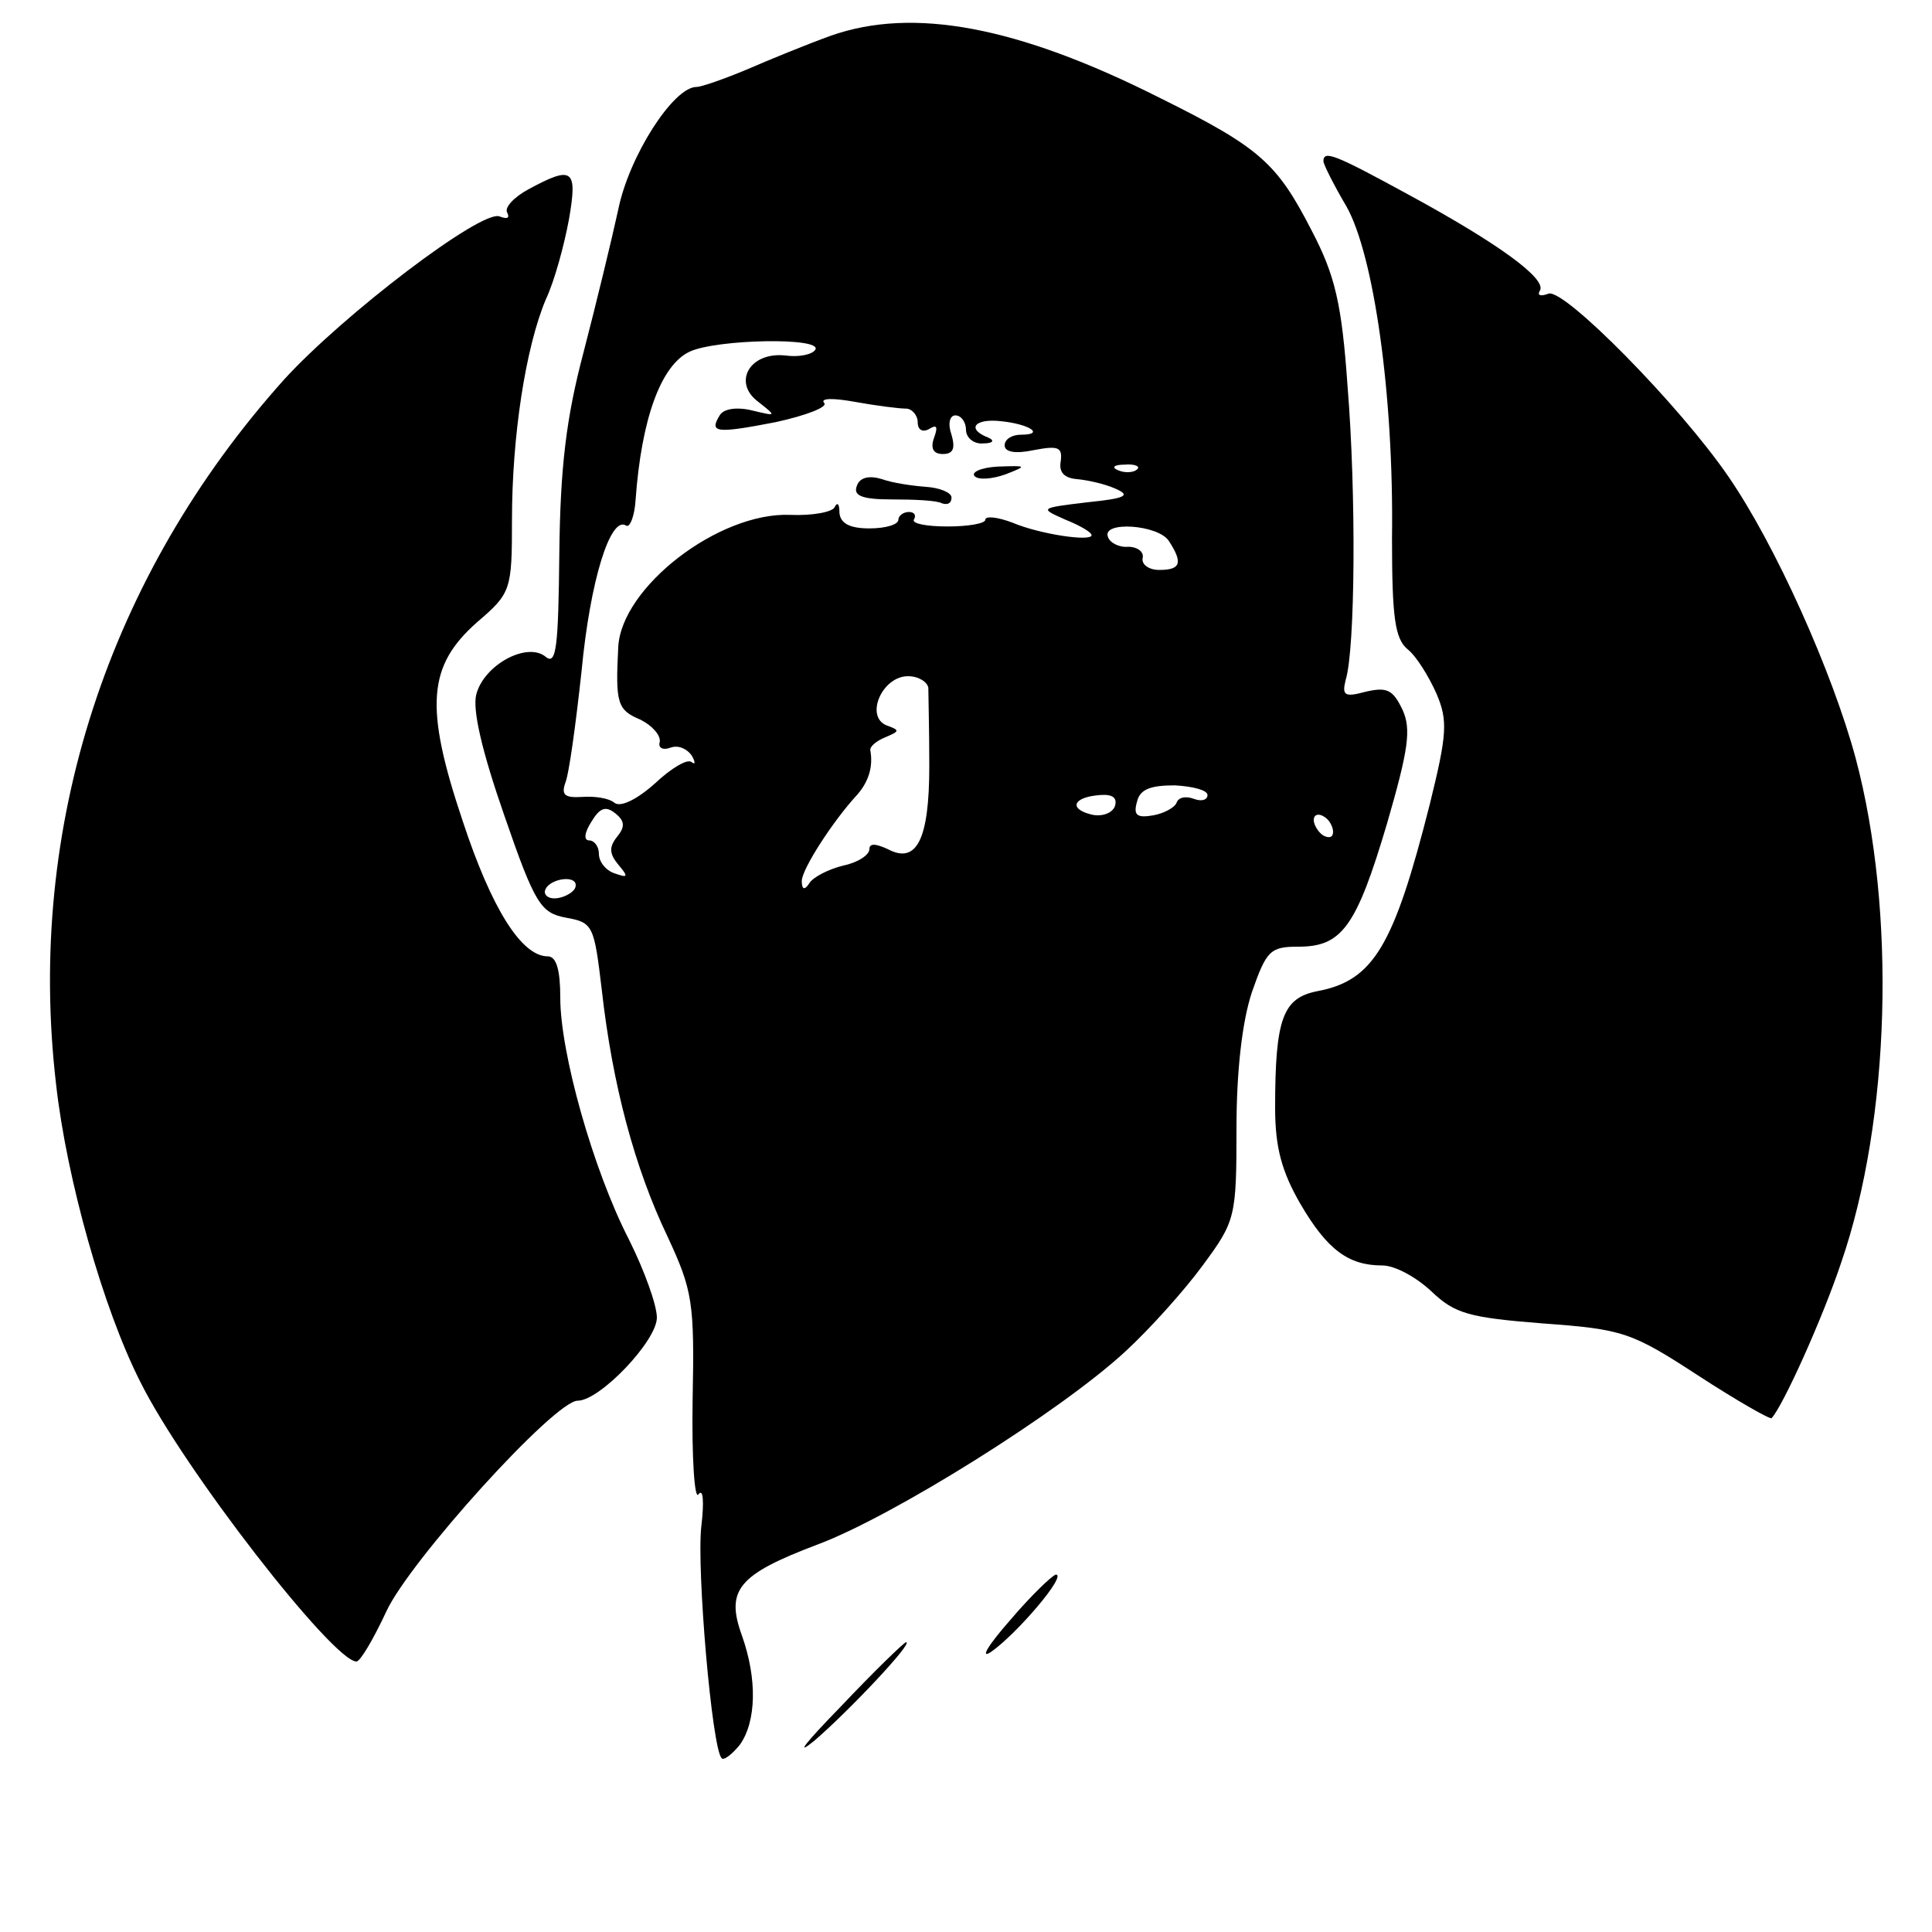
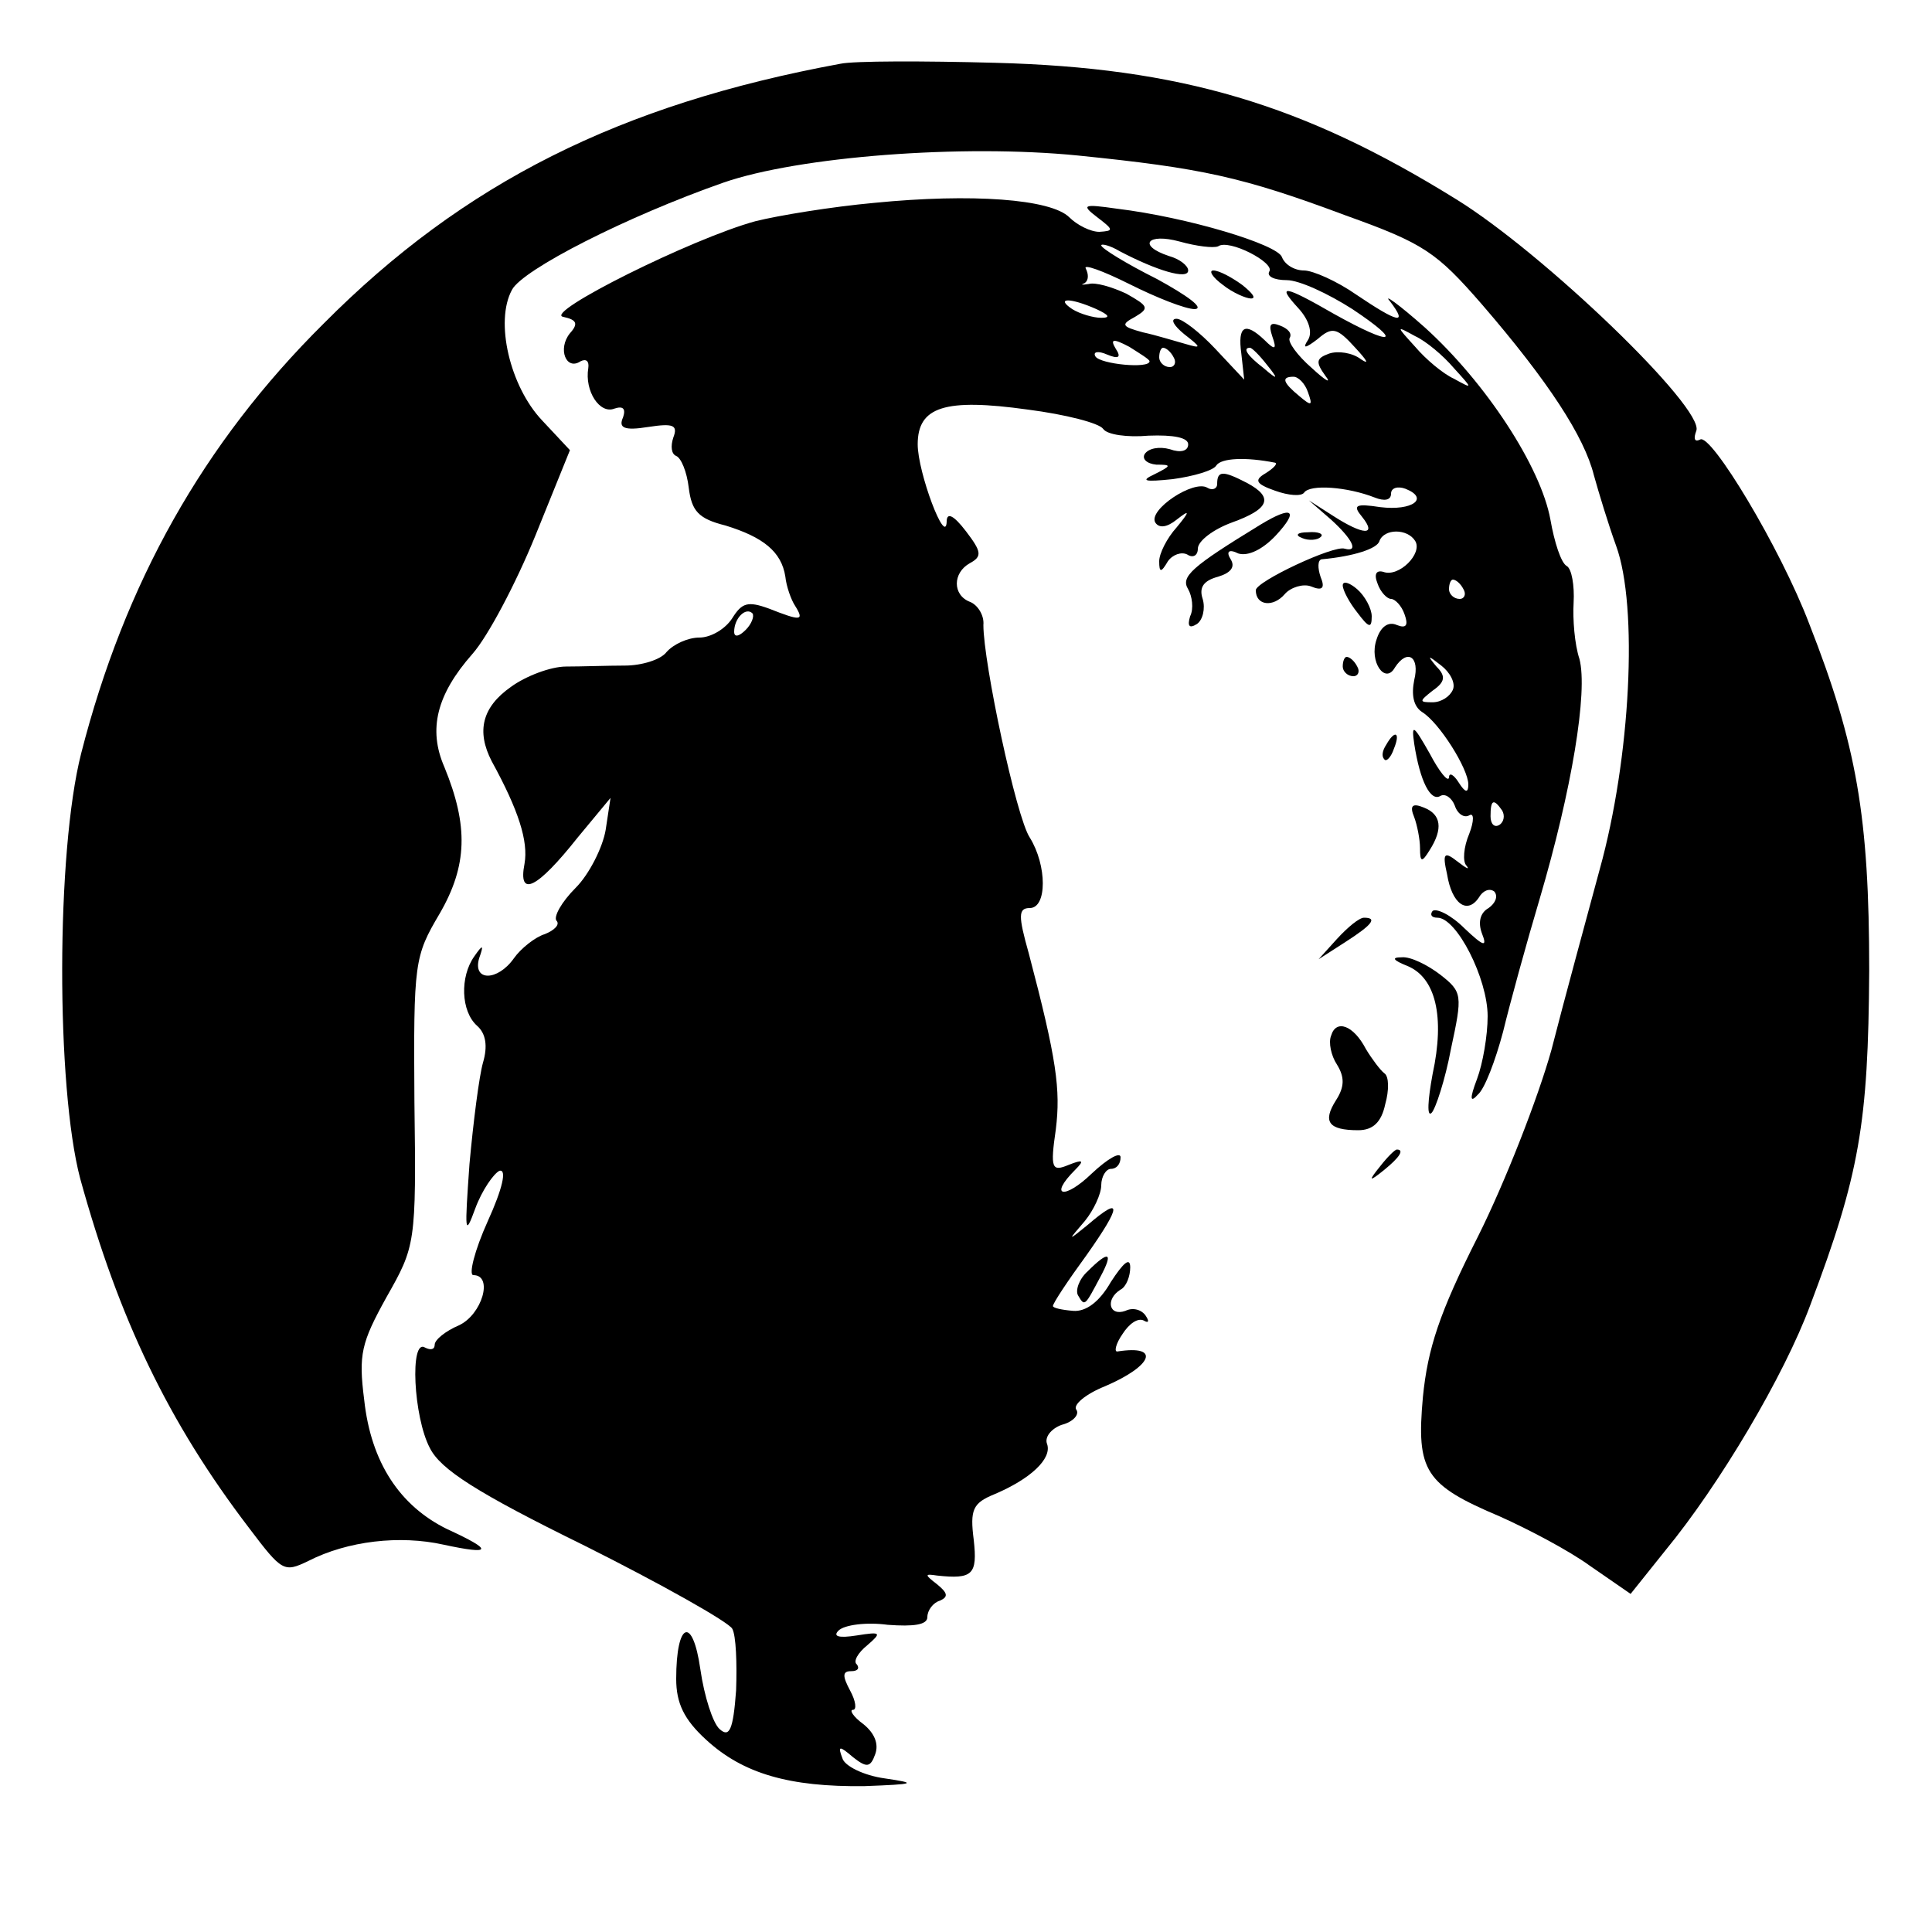
<svg xmlns="http://www.w3.org/2000/svg" version="1.0" width="200pt" height="200pt" viewBox="0 0 200 200" preserveAspectRatio="xMidYMid meet">
  <g transform="translate(0,200) scale(0.1,-0.1)" fill="#000000" stroke="none">
-     <path d="M860 1963 c-25 -9 -64 -25 -87 -35 -24 -10 -47 -18 -52 -18 -24 0 -70 -72 -81 -127 -7 -32 -23 -98 -36 -148 -18 -68 -24 -119 -25 -208 -1 -96 -3 -116 -14 -107 -19 16 -64 -8 -72 -39 -4 -16 6 -59 29 -125 32 -93 38 -101 64 -106 28 -5 29 -8 37 -75 11 -98 34 -184 68 -255 26 -56 28 -68 26 -169 -1 -60 2 -104 6 -98 5 7 6 -8 3 -33 -5 -44 11 -230 21 -240 2 -3 11 4 19 14 17 24 18 68 2 113 -17 47 -4 63 78 94 78 29 252 138 319 200 25 23 61 63 80 89 34 46 35 50 35 142 0 60 6 111 16 141 15 43 19 47 48 47 45 0 60 20 92 128 22 76 25 97 16 117 -10 21 -16 24 -38 19 -22 -6 -25 -4 -21 12 10 32 11 193 2 304 -6 86 -13 115 -37 161 -36 70 -53 86 -158 138 -147 74 -255 94 -340 64z m-16 -325 c-3 -5 -17 -8 -31 -6 -37 4 -55 -28 -28 -48 19 -15 19 -15 -6 -9 -16 4 -30 2 -34 -5 -11 -18 -4 -19 58 -7 32 7 55 16 50 20 -4 5 10 5 32 1 22 -4 46 -7 53 -7 6 0 12 -7 12 -14 0 -8 5 -11 12 -7 8 5 9 2 5 -9 -4 -11 -1 -17 9 -17 11 0 13 6 9 20 -4 11 -2 20 4 20 6 0 11 -7 11 -15 0 -8 8 -15 18 -14 10 0 12 3 5 6 -23 9 -14 20 13 17 30 -3 46 -14 21 -14 -10 0 -17 -5 -17 -11 0 -7 11 -9 30 -5 26 5 30 3 28 -12 -2 -11 4 -17 17 -18 11 -1 29 -5 40 -10 16 -7 10 -10 -30 -14 -49 -6 -49 -6 -22 -18 15 -6 27 -13 27 -16 0 -7 -54 1 -82 13 -16 6 -28 7 -28 3 0 -4 -18 -7 -39 -7 -22 0 -37 3 -35 7 3 5 0 8 -5 8 -6 0 -11 -4 -11 -8 0 -5 -13 -9 -30 -9 -20 0 -30 5 -31 16 0 9 -2 12 -5 6 -2 -5 -23 -9 -46 -8 -74 3 -175 -75 -178 -137 -3 -58 -1 -65 23 -75 12 -6 21 -16 20 -23 -2 -6 3 -9 11 -6 8 3 17 -1 22 -8 4 -7 4 -10 0 -7 -4 4 -21 -6 -38 -22 -19 -17 -36 -25 -42 -20 -6 5 -21 7 -34 6 -17 -1 -21 2 -17 14 4 9 11 61 17 116 9 95 30 161 46 151 4 -3 9 10 10 27 6 83 26 139 56 153 28 13 138 15 130 2z m333 -124 c-3 -3 -12 -4 -19 -1 -8 3 -5 6 6 6 11 1 17 -2 13 -5z m33 -74 c15 -23 12 -30 -10 -30 -11 0 -19 6 -17 13 1 6 -6 11 -15 11 -9 -1 -19 4 -21 10 -7 17 52 13 63 -4z m-249 -152 c0 -7 1 -44 1 -81 0 -76 -13 -102 -43 -86 -13 6 -19 6 -19 0 0 -6 -12 -14 -27 -17 -16 -4 -31 -12 -35 -18 -5 -8 -8 -7 -8 2 0 12 32 62 58 90 11 13 16 28 13 45 -1 4 6 10 16 14 14 6 15 7 1 12 -23 9 -5 51 22 51 11 0 20 -6 21 -12z m289 -111 c0 -5 -6 -7 -14 -4 -8 3 -16 2 -18 -4 -2 -5 -13 -11 -24 -13 -17 -3 -21 0 -17 14 3 13 14 17 39 17 19 -1 34 -5 34 -10z m-96 -12 c-3 -7 -14 -11 -25 -8 -23 6 -18 18 10 20 13 1 18 -3 15 -12z m-515 -31 c-9 -11 -8 -18 1 -29 11 -13 10 -14 -4 -9 -9 3 -16 12 -16 20 0 8 -5 14 -10 14 -6 0 -5 8 2 19 9 15 15 17 25 9 10 -8 10 -14 2 -24z m741 5 c0 -6 -4 -7 -10 -4 -5 3 -10 11 -10 16 0 6 5 7 10 4 6 -3 10 -11 10 -16z m-785 -59 c-3 -5 -13 -10 -21 -10 -8 0 -12 5 -9 10 3 6 13 10 21 10 8 0 12 -4 9 -10z" />
-     <path d="M1009 1507 c4 -4 18 -3 32 2 23 9 22 9 -8 8 -18 -1 -28 -6 -24 -10z" />
-     <path d="M887 1497 c-4 -10 5 -14 36 -14 23 0 47 -1 52 -4 6 -2 10 0 10 6 0 5 -12 10 -26 11 -14 1 -35 4 -46 8 -13 4 -23 2 -26 -7z" />
-     <path d="M1370 1833 c0 -3 11 -25 24 -47 28 -50 49 -194 47 -343 0 -82 3 -104 16 -115 9 -7 22 -28 30 -46 12 -28 11 -42 -7 -115 -37 -146 -58 -182 -116 -193 -36 -7 -44 -28 -44 -121 0 -41 7 -66 26 -99 28 -48 50 -64 85 -64 13 0 35 -12 51 -27 24 -23 39 -27 115 -33 83 -6 92 -9 161 -54 40 -26 75 -46 76 -44 12 13 53 104 72 161 51 148 57 364 15 522 -24 89 -83 221 -132 292 -50 73 -170 195 -186 189 -8 -3 -12 -2 -9 3 8 12 -43 49 -135 99 -77 42 -89 47 -89 35z" />
-     <path d="M547 1804 c-15 -8 -25 -19 -22 -24 3 -6 0 -7 -8 -4 -19 7 -162 -102 -223 -169 -182 -203 -267 -463 -236 -729 11 -99 49 -233 87 -308 45 -91 200 -290 224 -290 4 0 18 24 31 52 24 52 174 218 198 218 23 0 82 62 82 86 0 13 -13 49 -29 81 -37 72 -71 193 -71 250 0 29 -4 43 -13 43 -27 0 -58 49 -88 140 -40 119 -36 161 15 206 35 30 36 33 36 106 0 86 14 178 35 228 9 19 19 56 24 83 9 52 4 56 -42 31z" />
-     <path d="M1045 322 c-22 -25 -31 -40 -19 -32 27 19 79 80 67 80 -4 -1 -26 -22 -48 -48z" />
-     <path d="M870 233 c-36 -37 -48 -52 -27 -35 36 31 103 102 95 102 -2 0 -33 -30 -68 -67z" />
+     <path d="M870 1934 c-228 -42 -390 -123 -535 -269 -125 -124 -206 -269 -251 -445 -26 -102 -26 -345 -1 -440 40 -145 91 -252 175 -362 34 -45 36 -46 61 -34 41 21 95 27 140 17 51 -11 52 -6 4 16 -49 24 -79 69 -86 134 -6 47 -3 59 23 106 30 53 31 55 29 203 -1 144 0 150 26 194 29 50 30 91 5 152 -17 39 -8 75 29 117 16 18 45 73 65 122 l36 89 -29 31 c-33 35 -49 102 -31 135 11 21 119 76 219 111 78 27 247 40 367 28 128 -13 170 -22 277 -62 81 -29 94 -38 141 -92 69 -80 106 -137 116 -177 5 -18 15 -51 23 -73 23 -63 15 -220 -17 -335 -14 -52 -37 -136 -50 -187 -14 -50 -48 -137 -76 -193 -40 -79 -52 -116 -57 -166 -7 -77 2 -91 80 -124 29 -13 71 -35 93 -51 l42 -29 36 45 c56 68 123 181 150 254 51 135 60 188 61 346 0 160 -13 234 -62 359 -30 79 -102 198 -113 191 -6 -3 -7 1 -4 9 9 23 -158 184 -249 240 -158 98 -285 136 -477 141 -74 2 -146 2 -160 -1z" />
+     <path d="M905 1790 c-44 -4 -99 -13 -123 -19 -66 -18 -220 -95 -199 -99 14 -3 16 -7 7 -17 -13 -16 -4 -39 11 -29 6 3 9 0 8 -7 -4 -24 12 -48 27 -42 9 3 12 0 9 -9 -5 -11 1 -14 26 -10 26 4 31 2 26 -11 -3 -9 -2 -17 3 -19 5 -2 11 -16 13 -33 3 -24 10 -32 38 -39 39 -12 58 -27 62 -53 1 -10 6 -24 10 -30 10 -16 6 -16 -27 -3 -22 8 -28 6 -38 -10 -7 -11 -22 -20 -34 -20 -12 0 -27 -7 -34 -15 -6 -8 -26 -14 -43 -14 -18 0 -45 -1 -61 -1 -16 0 -42 -10 -57 -21 -30 -21 -36 -46 -20 -77 28 -51 38 -83 34 -106 -7 -36 13 -26 55 27 l34 41 -5 -33 c-3 -18 -17 -46 -31 -60 -15 -15 -23 -30 -20 -34 4 -4 -2 -10 -12 -14 -10 -3 -25 -15 -32 -25 -17 -24 -43 -24 -36 0 5 14 4 15 -5 2 -15 -21 -14 -57 3 -72 9 -8 11 -21 6 -38 -4 -14 -10 -61 -14 -105 -5 -71 -5 -76 6 -46 7 19 19 36 25 39 8 2 3 -19 -12 -52 -14 -31 -20 -56 -15 -56 21 0 9 -41 -15 -52 -14 -6 -25 -15 -25 -20 0 -5 -4 -6 -10 -3 -16 10 -12 -72 5 -104 11 -22 48 -46 160 -101 80 -40 149 -79 153 -86 4 -7 5 -36 4 -64 -3 -41 -7 -49 -17 -40 -7 6 -16 34 -20 62 -8 56 -25 49 -25 -10 0 -25 8 -42 31 -63 38 -35 86 -49 164 -48 53 2 55 3 21 8 -22 3 -42 13 -44 21 -5 13 -3 13 11 1 14 -11 18 -11 23 3 4 11 -1 22 -12 31 -11 8 -15 15 -11 15 4 0 3 9 -3 20 -8 15 -8 20 1 20 7 0 9 3 6 7 -4 3 1 12 11 20 15 13 14 14 -11 10 -19 -3 -25 -1 -19 5 6 6 29 9 51 6 27 -2 41 0 41 8 0 7 6 15 13 17 9 4 8 8 -3 17 -13 10 -13 11 0 9 37 -4 42 1 38 37 -4 31 -1 38 21 47 38 16 60 37 55 52 -3 7 4 16 15 20 12 3 19 11 15 16 -3 5 10 16 30 24 49 21 58 43 13 36 -4 -1 -2 8 5 18 7 11 16 17 22 14 5 -3 6 -1 2 5 -4 6 -13 9 -21 5 -17 -6 -21 12 -5 22 6 3 10 14 10 23 0 11 -7 5 -20 -15 -12 -21 -26 -31 -39 -30 -12 1 -21 3 -21 5 0 3 16 27 35 53 36 51 37 62 1 31 -21 -17 -21 -17 -3 4 9 11 17 28 17 37 0 9 5 17 10 17 6 0 10 5 10 12 0 6 -13 -1 -30 -17 -28 -27 -45 -24 -17 4 10 10 8 11 -7 5 -17 -7 -19 -4 -13 37 5 41 1 72 -28 182 -11 39 -11 47 1 47 18 0 18 44 0 73 -14 21 -48 181 -48 220 1 10 -6 21 -14 24 -18 7 -18 30 0 40 13 7 12 12 -4 33 -13 17 -20 20 -20 10 -1 -26 -30 51 -30 80 0 39 28 48 114 36 39 -5 74 -14 78 -20 4 -6 25 -9 47 -7 26 1 41 -2 41 -9 0 -7 -8 -9 -19 -5 -11 3 -22 1 -26 -5 -3 -5 2 -10 12 -11 16 0 16 -1 -2 -10 -15 -7 -10 -8 19 -5 22 3 42 9 45 14 5 8 31 9 61 3 3 -1 -2 -6 -10 -11 -12 -7 -10 -11 10 -18 14 -5 27 -6 30 -2 6 9 45 6 73 -5 10 -4 17 -3 17 4 0 6 7 8 15 5 25 -10 7 -23 -26 -19 -26 4 -29 2 -19 -10 16 -20 1 -19 -30 1 l-25 16 23 -20 c22 -20 29 -34 14 -30 -11 4 -92 -34 -92 -43 0 -16 18 -18 30 -4 6 7 19 11 27 8 12 -5 15 -2 10 10 -3 9 -3 17 1 18 33 3 58 11 60 19 5 13 29 13 37 0 8 -13 -17 -38 -33 -32 -7 2 -10 -2 -6 -12 3 -9 10 -16 14 -16 4 0 11 -7 14 -16 4 -11 2 -15 -8 -11 -9 4 -17 -2 -21 -15 -8 -23 9 -47 19 -29 13 20 26 11 20 -13 -3 -15 -1 -27 8 -33 18 -11 48 -59 48 -75 0 -9 -3 -9 -10 2 -5 8 -10 11 -10 5 -1 -5 -10 6 -20 25 -17 30 -19 31 -16 10 6 -39 17 -60 27 -54 5 3 12 -2 15 -10 3 -9 10 -13 15 -10 5 3 5 -6 0 -19 -6 -14 -7 -29 -3 -33 4 -5 0 -3 -9 4 -14 11 -16 9 -11 -13 5 -31 21 -42 33 -24 4 7 11 10 16 6 4 -5 1 -12 -6 -17 -9 -5 -11 -15 -7 -26 6 -15 2 -14 -18 5 -14 14 -29 21 -33 18 -3 -4 -1 -7 5 -7 20 0 52 -63 52 -102 0 -20 -5 -49 -11 -65 -8 -21 -7 -25 1 -16 7 6 18 35 26 65 7 29 24 91 38 138 33 112 50 214 41 248 -5 15 -7 41 -6 58 1 18 -2 35 -7 38 -6 3 -13 25 -17 48 -10 55 -67 142 -130 199 -27 24 -44 36 -36 27 19 -25 8 -22 -35 7 -20 14 -45 25 -54 25 -10 0 -20 6 -23 14 -5 13 -97 41 -171 50 -35 5 -37 4 -20 -9 17 -13 17 -14 2 -15 -9 0 -23 7 -31 15 -19 19 -101 25 -202 15z m356 -45 c11 8 59 -17 53 -26 -3 -5 5 -9 18 -9 13 0 43 -14 68 -30 54 -36 42 -39 -19 -5 -52 30 -60 31 -37 6 11 -12 15 -25 10 -33 -6 -9 -3 -9 10 1 15 13 20 12 39 -9 12 -13 15 -18 6 -12 -9 7 -24 9 -33 6 -14 -5 -14 -9 -4 -23 7 -9 0 -5 -14 8 -15 13 -25 27 -23 31 3 5 -2 10 -10 13 -10 4 -12 1 -8 -11 5 -14 3 -15 -8 -4 -20 19 -28 15 -24 -14 l3 -27 -30 32 c-16 17 -34 31 -40 31 -7 0 -3 -7 8 -16 18 -14 18 -15 1 -10 -11 3 -30 9 -44 12 -22 6 -23 8 -8 16 15 9 14 11 -9 24 -15 7 -32 12 -39 10 -7 -1 -9 -1 -4 1 4 3 4 9 1 15 -3 5 17 -2 45 -16 28 -14 58 -26 68 -26 10 1 -8 14 -39 31 -32 16 -58 32 -58 35 0 2 9 0 19 -6 38 -20 71 -30 71 -20 0 5 -9 12 -20 15 -33 11 -22 24 11 15 18 -5 35 -7 40 -5z m-126 -65 c13 -6 15 -9 5 -9 -8 0 -22 4 -30 9 -18 12 -2 12 25 0z m370 -61 c20 -22 20 -22 0 -11 -11 5 -29 20 -40 33 -20 22 -20 22 0 11 11 -5 29 -20 40 -33z m-315 7 c0 -8 -51 -3 -56 5 -3 5 3 6 12 2 12 -5 15 -3 9 6 -6 10 -3 11 14 2 11 -7 21 -13 21 -15z m25 4 c3 -5 1 -10 -4 -10 -6 0 -11 5 -11 10 0 6 2 10 4 10 3 0 8 -4 11 -10z m96 -7 c13 -16 12 -17 -3 -4 -17 13 -22 21 -14 21 2 0 10 -8 17 -17z m43 -29 c5 -14 4 -15 -9 -4 -17 14 -19 20 -6 20 5 0 12 -7 15 -16z m161 -204 c3 -5 1 -10 -4 -10 -6 0 -11 5 -11 10 0 6 2 10 4 10 3 0 8 -4 11 -10z m-743 -42 c-7 -7 -12 -8 -12 -2 0 14 12 26 19 19 2 -3 -1 -11 -7 -17z m732 -62 c-3 -7 -12 -13 -21 -13 -14 0 -14 1 0 12 13 9 14 15 4 25 -10 12 -9 12 5 1 9 -7 15 -18 12 -25z m51 -125 c3 -5 2 -12 -3 -15 -5 -3 -9 1 -9 9 0 17 3 19 12 6z" />
+     <path d="M1266 1705 c10 -8 24 -14 29 -14 6 0 1 6 -9 14 -11 8 -24 15 -30 15 -5 0 -1 -7 10 -15z" />
+     <path d="M1260 1499 c0 -5 -5 -7 -10 -4 -14 9 -62 -23 -54 -36 4 -6 12 -5 22 3 14 11 14 9 0 -8 -10 -11 -18 -27 -18 -35 0 -12 2 -12 9 0 5 7 14 10 20 7 6 -4 11 -1 11 6 0 8 16 20 35 27 39 14 44 26 16 41 -25 13 -31 13 -31 -1z" />
+     <path d="M1305 1457 c-72 -44 -83 -54 -75 -67 4 -7 6 -20 2 -28 -3 -10 -1 -13 7 -8 6 4 9 16 6 26 -4 12 1 19 16 23 13 4 18 10 13 18 -5 8 -2 11 8 6 10 -3 25 4 39 19 24 26 17 31 -16 11z" />
+     <path d="M1348 1443 c7 -3 16 -2 19 1 4 3 -2 6 -13 5 -11 0 -14 -3 -6 -6z" />
+     <path d="M1390 1394 c0 -5 7 -18 15 -28 12 -16 15 -17 15 -4 0 8 -7 21 -15 28 -8 7 -15 9 -15 4z" />
+     <path d="M1390 1310 c0 -5 5 -10 11 -10 5 0 7 5 4 10 -3 6 -8 10 -11 10 -2 0 -4 -4 -4 -10z" />
+     <path d="M1435 1229 c-4 -6 -5 -12 -2 -15 2 -3 7 2 10 11 7 17 1 20 -8 4z" />
+     <path d="M1464 1154 c3 -8 6 -23 6 -32 0 -15 2 -15 10 -2 14 22 12 37 -6 44 -12 5 -15 2 -10 -10z" />
+     <path d="M1384 1028 l-19 -21 28 18 c28 18 33 25 19 25 -5 0 -17 -10 -28 -22z" />
+     <path d="M1457 1000 c29 -12 39 -52 26 -112 -5 -27 -6 -45 -1 -40 4 4 14 34 20 66 12 56 12 59 -11 77 -13 10 -31 19 -40 18 -11 0 -9 -3 6 -9z" />
+     <path d="M1378 928 c-3 -7 0 -21 6 -30 8 -13 8 -23 -1 -37 -14 -22 -8 -31 23 -31 15 0 24 8 28 27 4 14 4 29 -1 32 -4 3 -13 15 -19 25 -13 25 -31 31 -36 14z" />
+     <path d="M1429 793 c-13 -16 -12 -17 4 -4 16 13 21 21 13 21 -2 0 -10 -8 -17 -17z" />
+     <path d="M1126 684 c-9 -8 -13 -20 -10 -25 7 -12 7 -11 23 19 14 26 9 28 -13 6z" />
  </g>
</svg>
